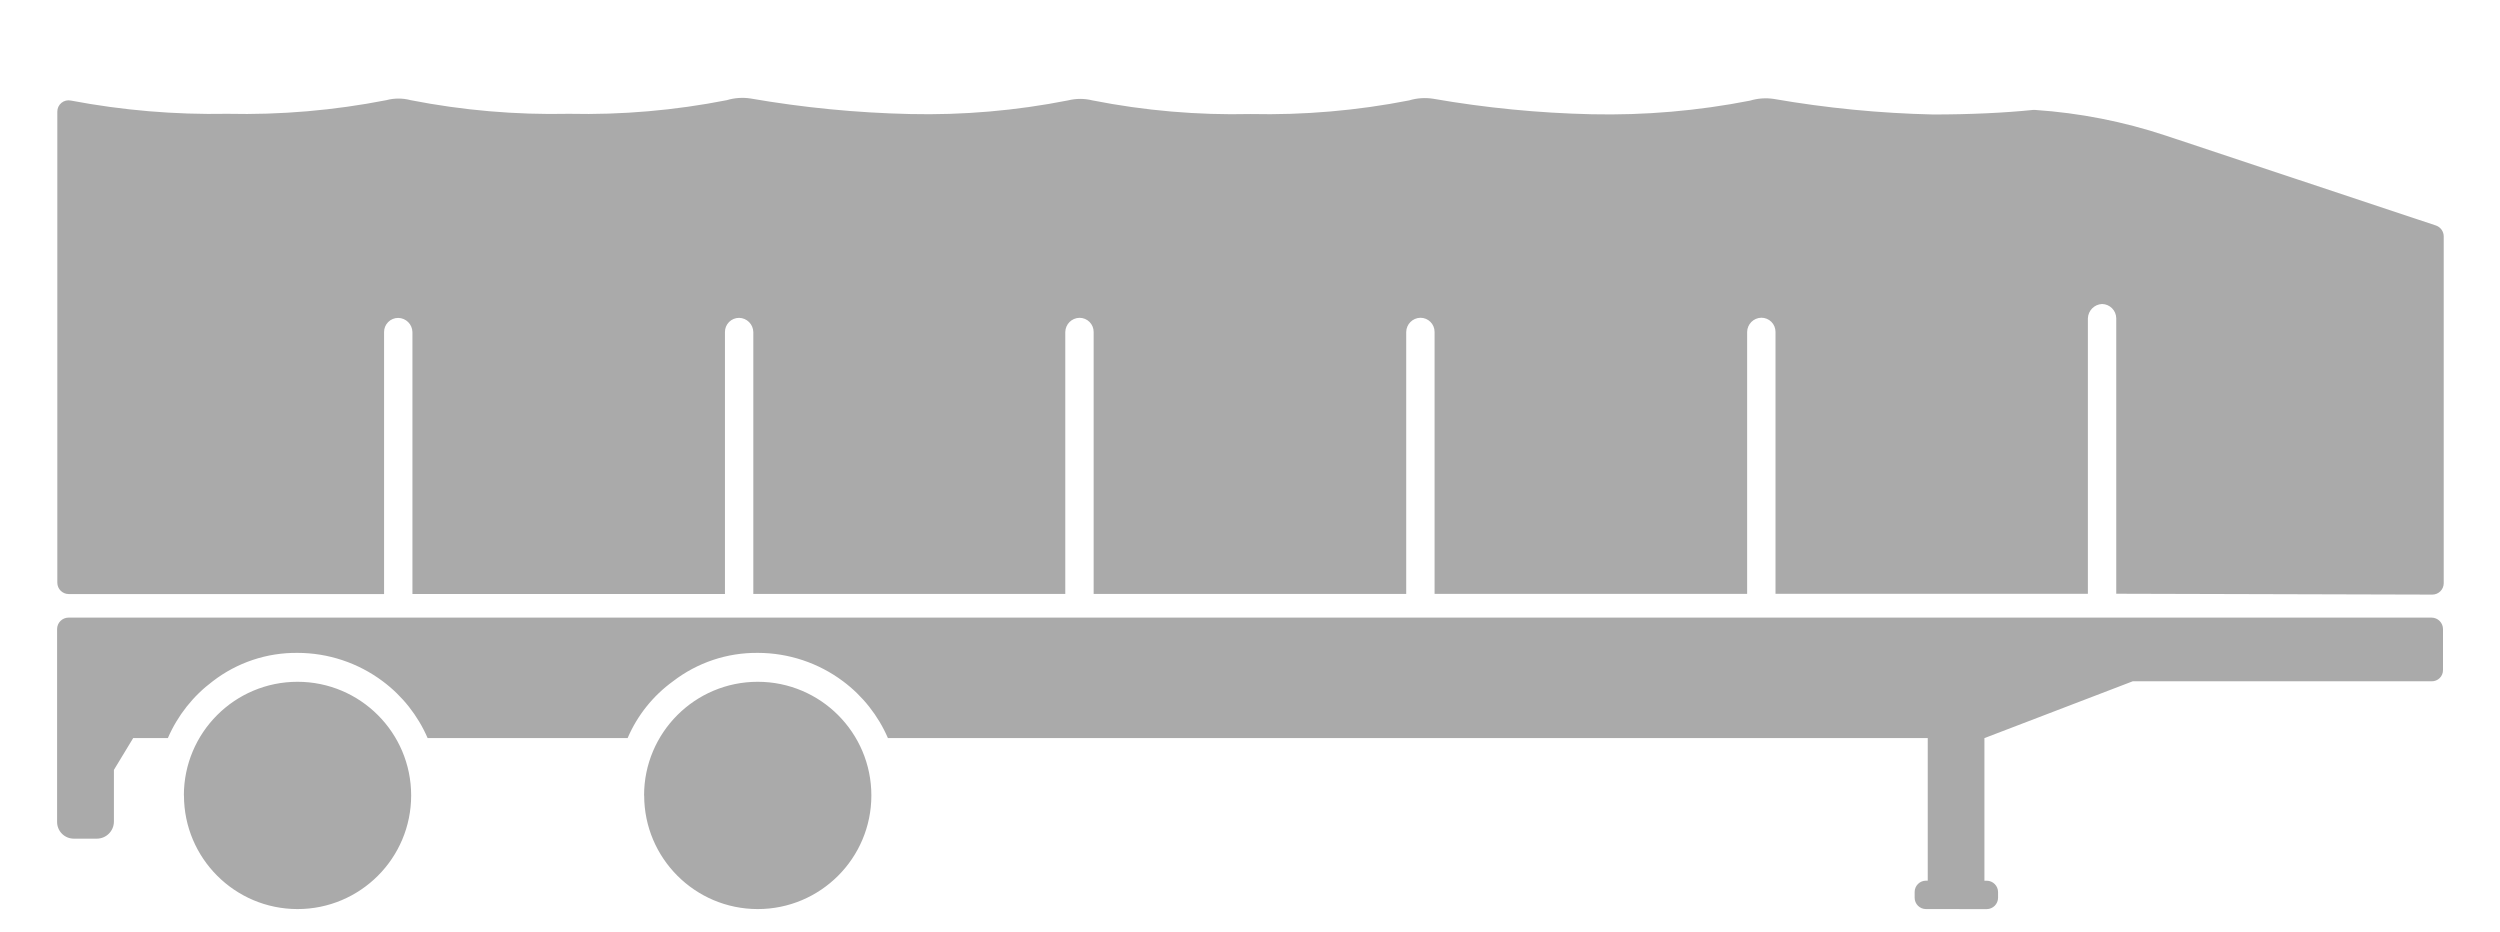
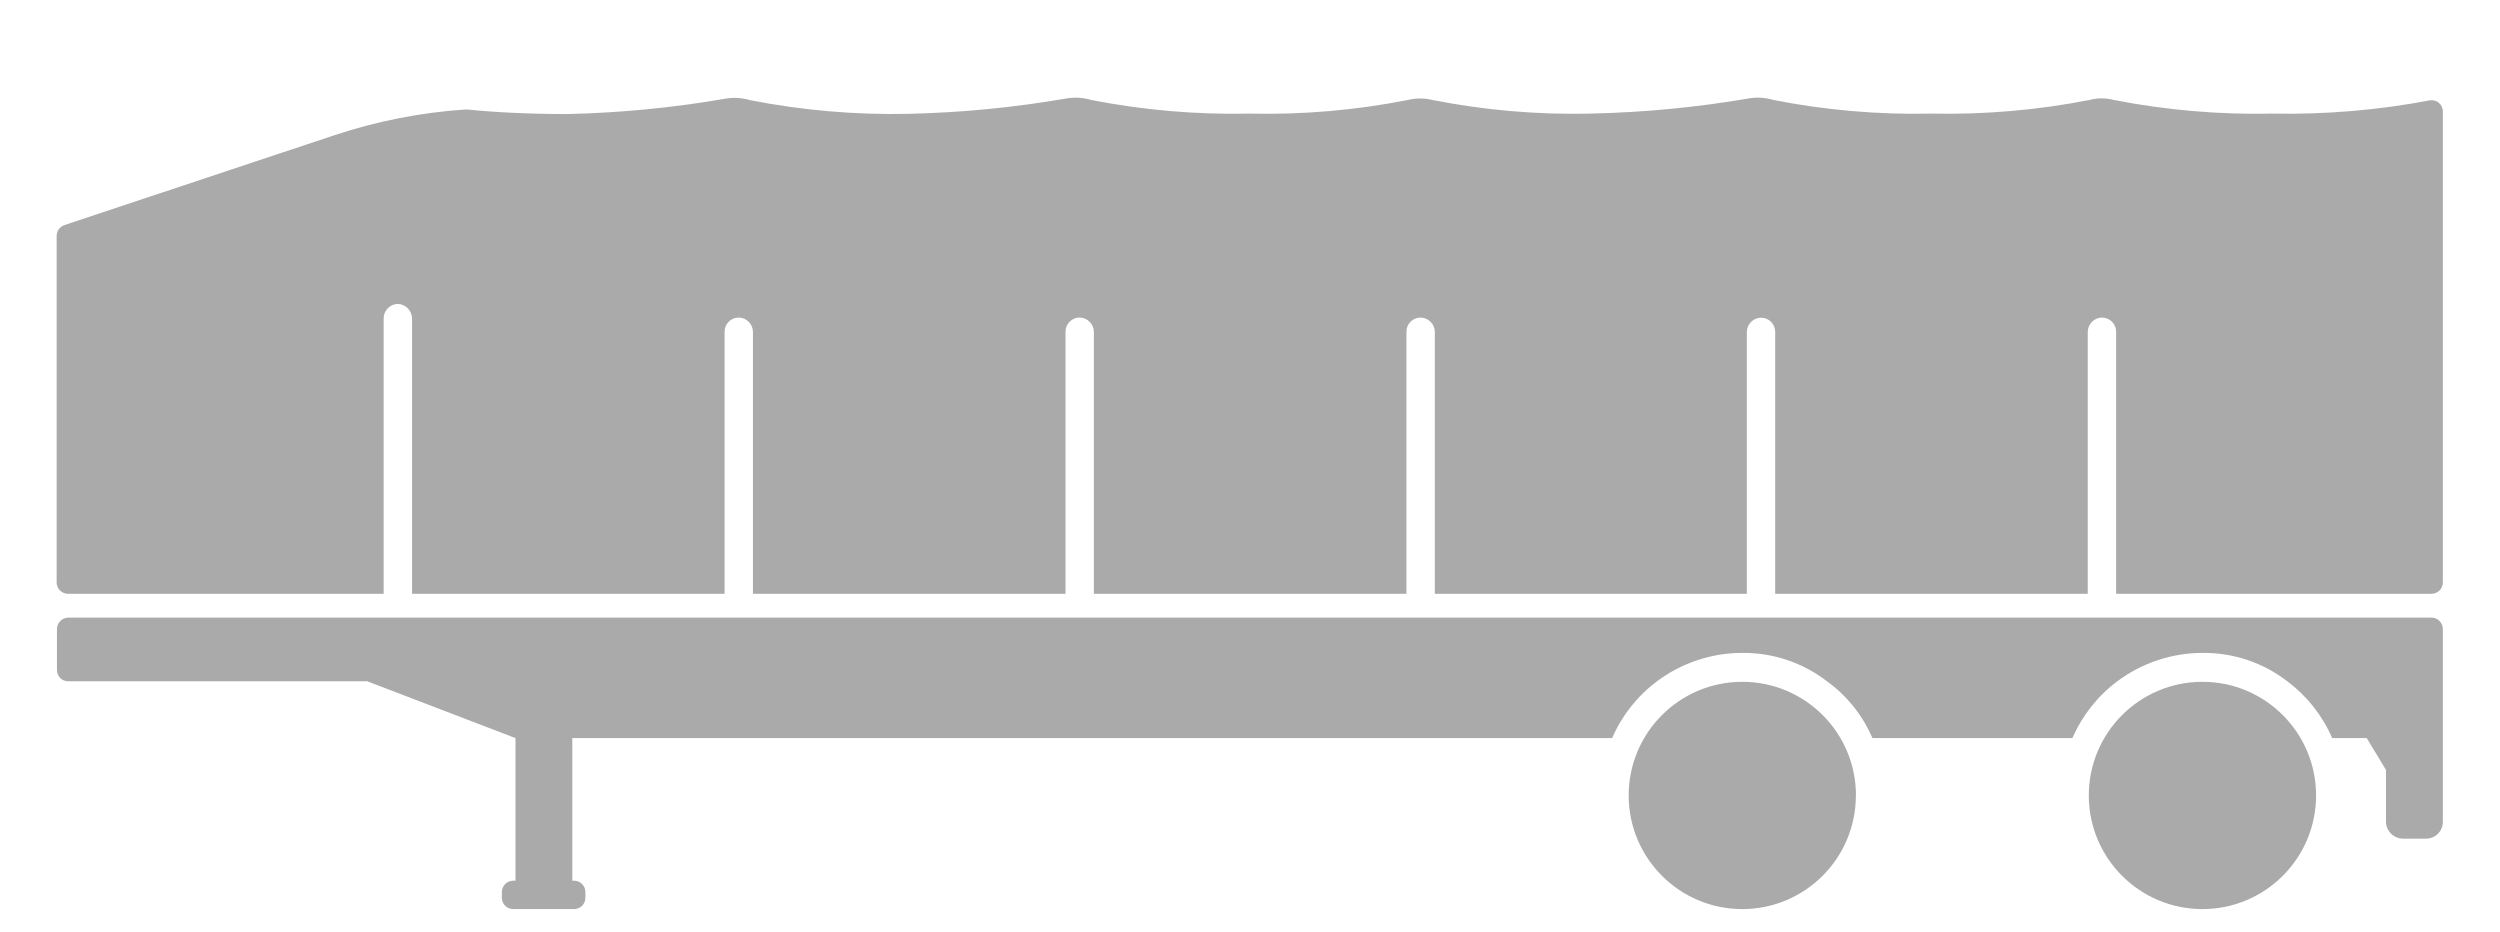
<svg xmlns="http://www.w3.org/2000/svg" width="54.997" height="20.499" viewBox="0 0 54.997 20.499">
-   <g transform="translate(-146 -160.886)">
-     <rect width="54.997" height="19.999" transform="translate(146 160.886)" fill="#aaa" opacity="0" />
-     <path d="M1053.11-9628.259a.249.249,0,0,1-.249-.25v-.125a.249.249,0,0,1,.249-.25h.039v-3.137h-22.875a3.092,3.092,0,0,0-.988-1.25,3.132,3.132,0,0,0-1.874-.624,3.005,3.005,0,0,0-1.864.624,3,3,0,0,0-1,1.25h-4.4a3.091,3.091,0,0,0-.988-1.25,3.133,3.133,0,0,0-1.876-.624,3,3,0,0,0-1.862.624,3.091,3.091,0,0,0-.988,1.25h-.763l-.424.7v1.138a.377.377,0,0,1-.375.375h-.5a.368.368,0,0,1-.375-.375v-4.236a.253.253,0,0,1,.252-.252h51.983a.253.253,0,0,1,.252.252v.9a.245.245,0,0,1-.252.249h-6.573l-3.263,1.25v3.137h.051a.251.251,0,0,1,.249.25v.125a.251.251,0,0,1-.249.25Zm-28.2-2.5a2.5,2.5,0,0,1,2.5-2.5,2.5,2.5,0,0,1,2.5,2.5,2.5,2.5,0,0,1-2.5,2.5A2.5,2.5,0,0,1,1024.912-9630.757Zm-10.124,0a2.5,2.5,0,0,1,2.5-2.5,2.5,2.5,0,0,1,2.5,2.5,2.5,2.5,0,0,1-2.5,2.5A2.5,2.5,0,0,1,1014.788-9630.757Zm42.51-4.437v-6.062a.318.318,0,0,0-.312-.312.327.327,0,0,0-.312.313v6.063H1049.8v-5.762a.31.31,0,0,0-.312-.312.318.318,0,0,0-.312.313v5.762H1042.3v-5.762a.31.31,0,0,0-.312-.312.318.318,0,0,0-.312.313v5.762H1034.8v-5.762a.31.31,0,0,0-.312-.312.318.318,0,0,0-.312.313v5.762h-6.863v-5.762a.318.318,0,0,0-.312-.312.31.31,0,0,0-.312.313v5.762h-6.875v-5.762a.318.318,0,0,0-.312-.312.31.31,0,0,0-.312.313v5.762h-6.936a.251.251,0,0,1-.252-.25V-9645.8a.247.247,0,0,1,.3-.245,16.737,16.737,0,0,0,3.438.291,16.293,16.293,0,0,0,3.5-.3,1.035,1.035,0,0,1,.535,0,16.254,16.254,0,0,0,3.481.3,16.11,16.11,0,0,0,3.474-.3,1.179,1.179,0,0,1,.521-.037,23.652,23.652,0,0,0,3.505.342,16.028,16.028,0,0,0,3.481-.3,1.112,1.112,0,0,1,.537,0,16.028,16.028,0,0,0,3.481.3,16.255,16.255,0,0,0,3.486-.3,1.188,1.188,0,0,1,.523-.037,23.414,23.414,0,0,0,3.491.342,16.256,16.256,0,0,0,3.486-.3,1.188,1.188,0,0,1,.523-.037,23.573,23.573,0,0,0,3.5.342c.813,0,1.576-.036,2.2-.1h.048a11.572,11.572,0,0,1,2.878.566l5.938,1.976a.253.253,0,0,1,.172.237v7.633a.251.251,0,0,1-.249.25Z" transform="translate(-864.741 9809.144)" fill="#aaa" stroke="rgba(0,0,0,0)" stroke-miterlimit="10" stroke-width="1" />
-   </g>
+   <rect width="54.997" height="19.999" transform="translate(0)" fill="#aaa" opacity="0" />
+   <path d="M41.111,0a.249.249,0,0,0-.249.25V.375a.249.249,0,0,0,.249.25h.039V3.762H18.275a3.092,3.092,0,0,1-.988,1.25,3.132,3.132,0,0,1-1.874.624,3.005,3.005,0,0,1-1.864-.624,3,3,0,0,1-1-1.25h-4.4a3.091,3.091,0,0,1-.988,1.25,3.133,3.133,0,0,1-1.876.624,3,3,0,0,1-1.862-.624,3.091,3.091,0,0,1-.988-1.25H1.675l-.424-.7V1.925A.377.377,0,0,0,.876,1.55h-.5A.368.368,0,0,0,0,1.925V6.161a.253.253,0,0,0,.252.252H52.235a.253.253,0,0,0,.252-.252v-.9a.245.245,0,0,0-.252-.249H45.662L42.4,3.762V.625h.051A.251.251,0,0,0,42.7.375V.25A.251.251,0,0,0,42.45,0Zm-28.2,2.5a2.5,2.5,0,1,0,2.5-2.5A2.5,2.5,0,0,0,12.913,2.5ZM2.789,2.5A2.5,2.5,0,1,0,5.287,0,2.5,2.5,0,0,0,2.789,2.5ZM45.3,6.936V13a.318.318,0,0,1-.312.313A.327.327,0,0,1,44.675,13V6.936H37.8V12.7a.31.31,0,0,1-.312.313.318.318,0,0,1-.312-.312V6.936H30.3V12.7a.31.31,0,0,1-.312.313.318.318,0,0,1-.312-.312V6.936H22.8V12.7a.31.31,0,0,1-.312.313.318.318,0,0,1-.312-.312V6.936H15.312V12.7A.318.318,0,0,1,15,13.01a.31.31,0,0,1-.312-.312V6.936H7.812V12.7a.318.318,0,0,1-.312.313.31.31,0,0,1-.312-.312V6.936H.252A.251.251,0,0,0,0,7.186V17.544a.247.247,0,0,0,.3.245A16.737,16.737,0,0,1,3.738,17.5a16.293,16.293,0,0,1,3.5.3,1.035,1.035,0,0,0,.535,0,16.254,16.254,0,0,1,3.481-.3,16.11,16.11,0,0,1,3.474.3,1.179,1.179,0,0,0,.521.037A23.652,23.652,0,0,1,18.75,17.5a16.028,16.028,0,0,1,3.481.3,1.112,1.112,0,0,0,.537,0,16.028,16.028,0,0,1,3.481-.3,16.255,16.255,0,0,1,3.486.3,1.188,1.188,0,0,0,.523.037,23.414,23.414,0,0,1,3.491-.342,16.256,16.256,0,0,1,3.486.3,1.188,1.188,0,0,0,.523.037,23.573,23.573,0,0,1,3.5-.342c.813,0,1.576.036,2.2.1h.048a11.572,11.572,0,0,0,2.878-.566l5.938-1.976a.253.253,0,0,0,.172-.237V7.186a.251.251,0,0,0-.249-.25Z" transform="translate(53.74 19.999) rotate(180)" fill="#aaa" stroke="rgba(0,0,0,0)" stroke-miterlimit="10" stroke-width="1" />
</svg>
